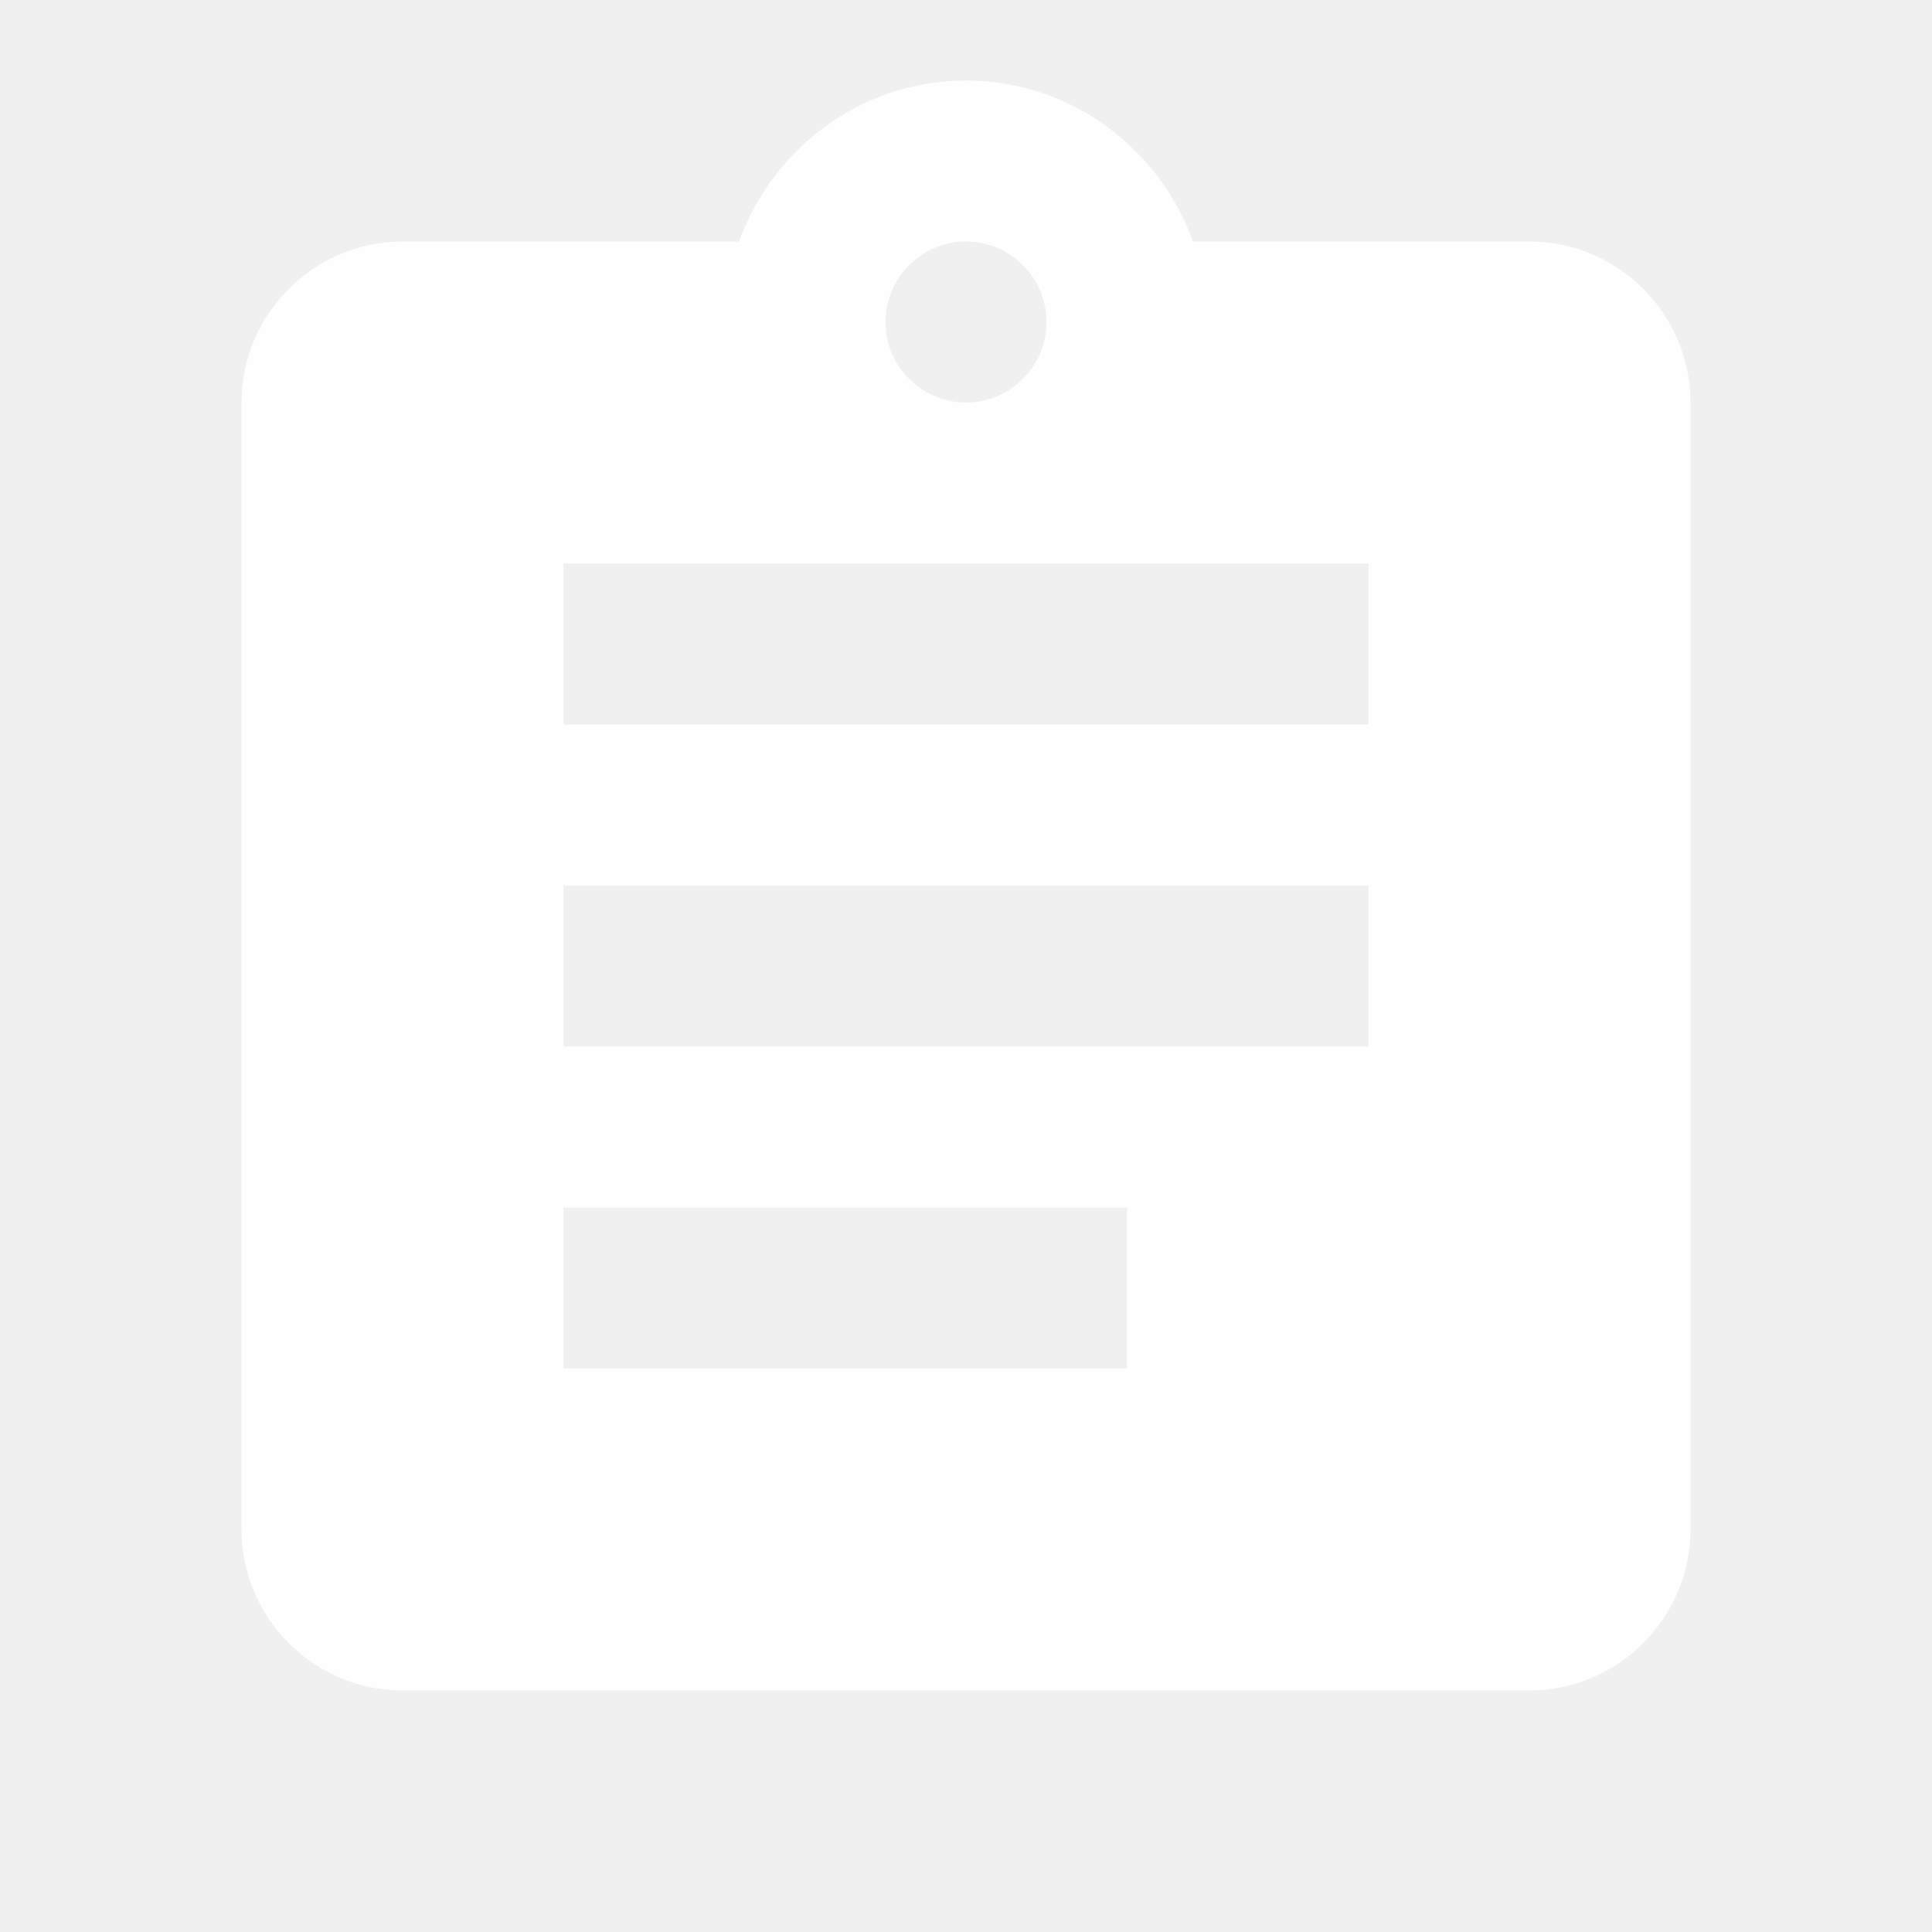
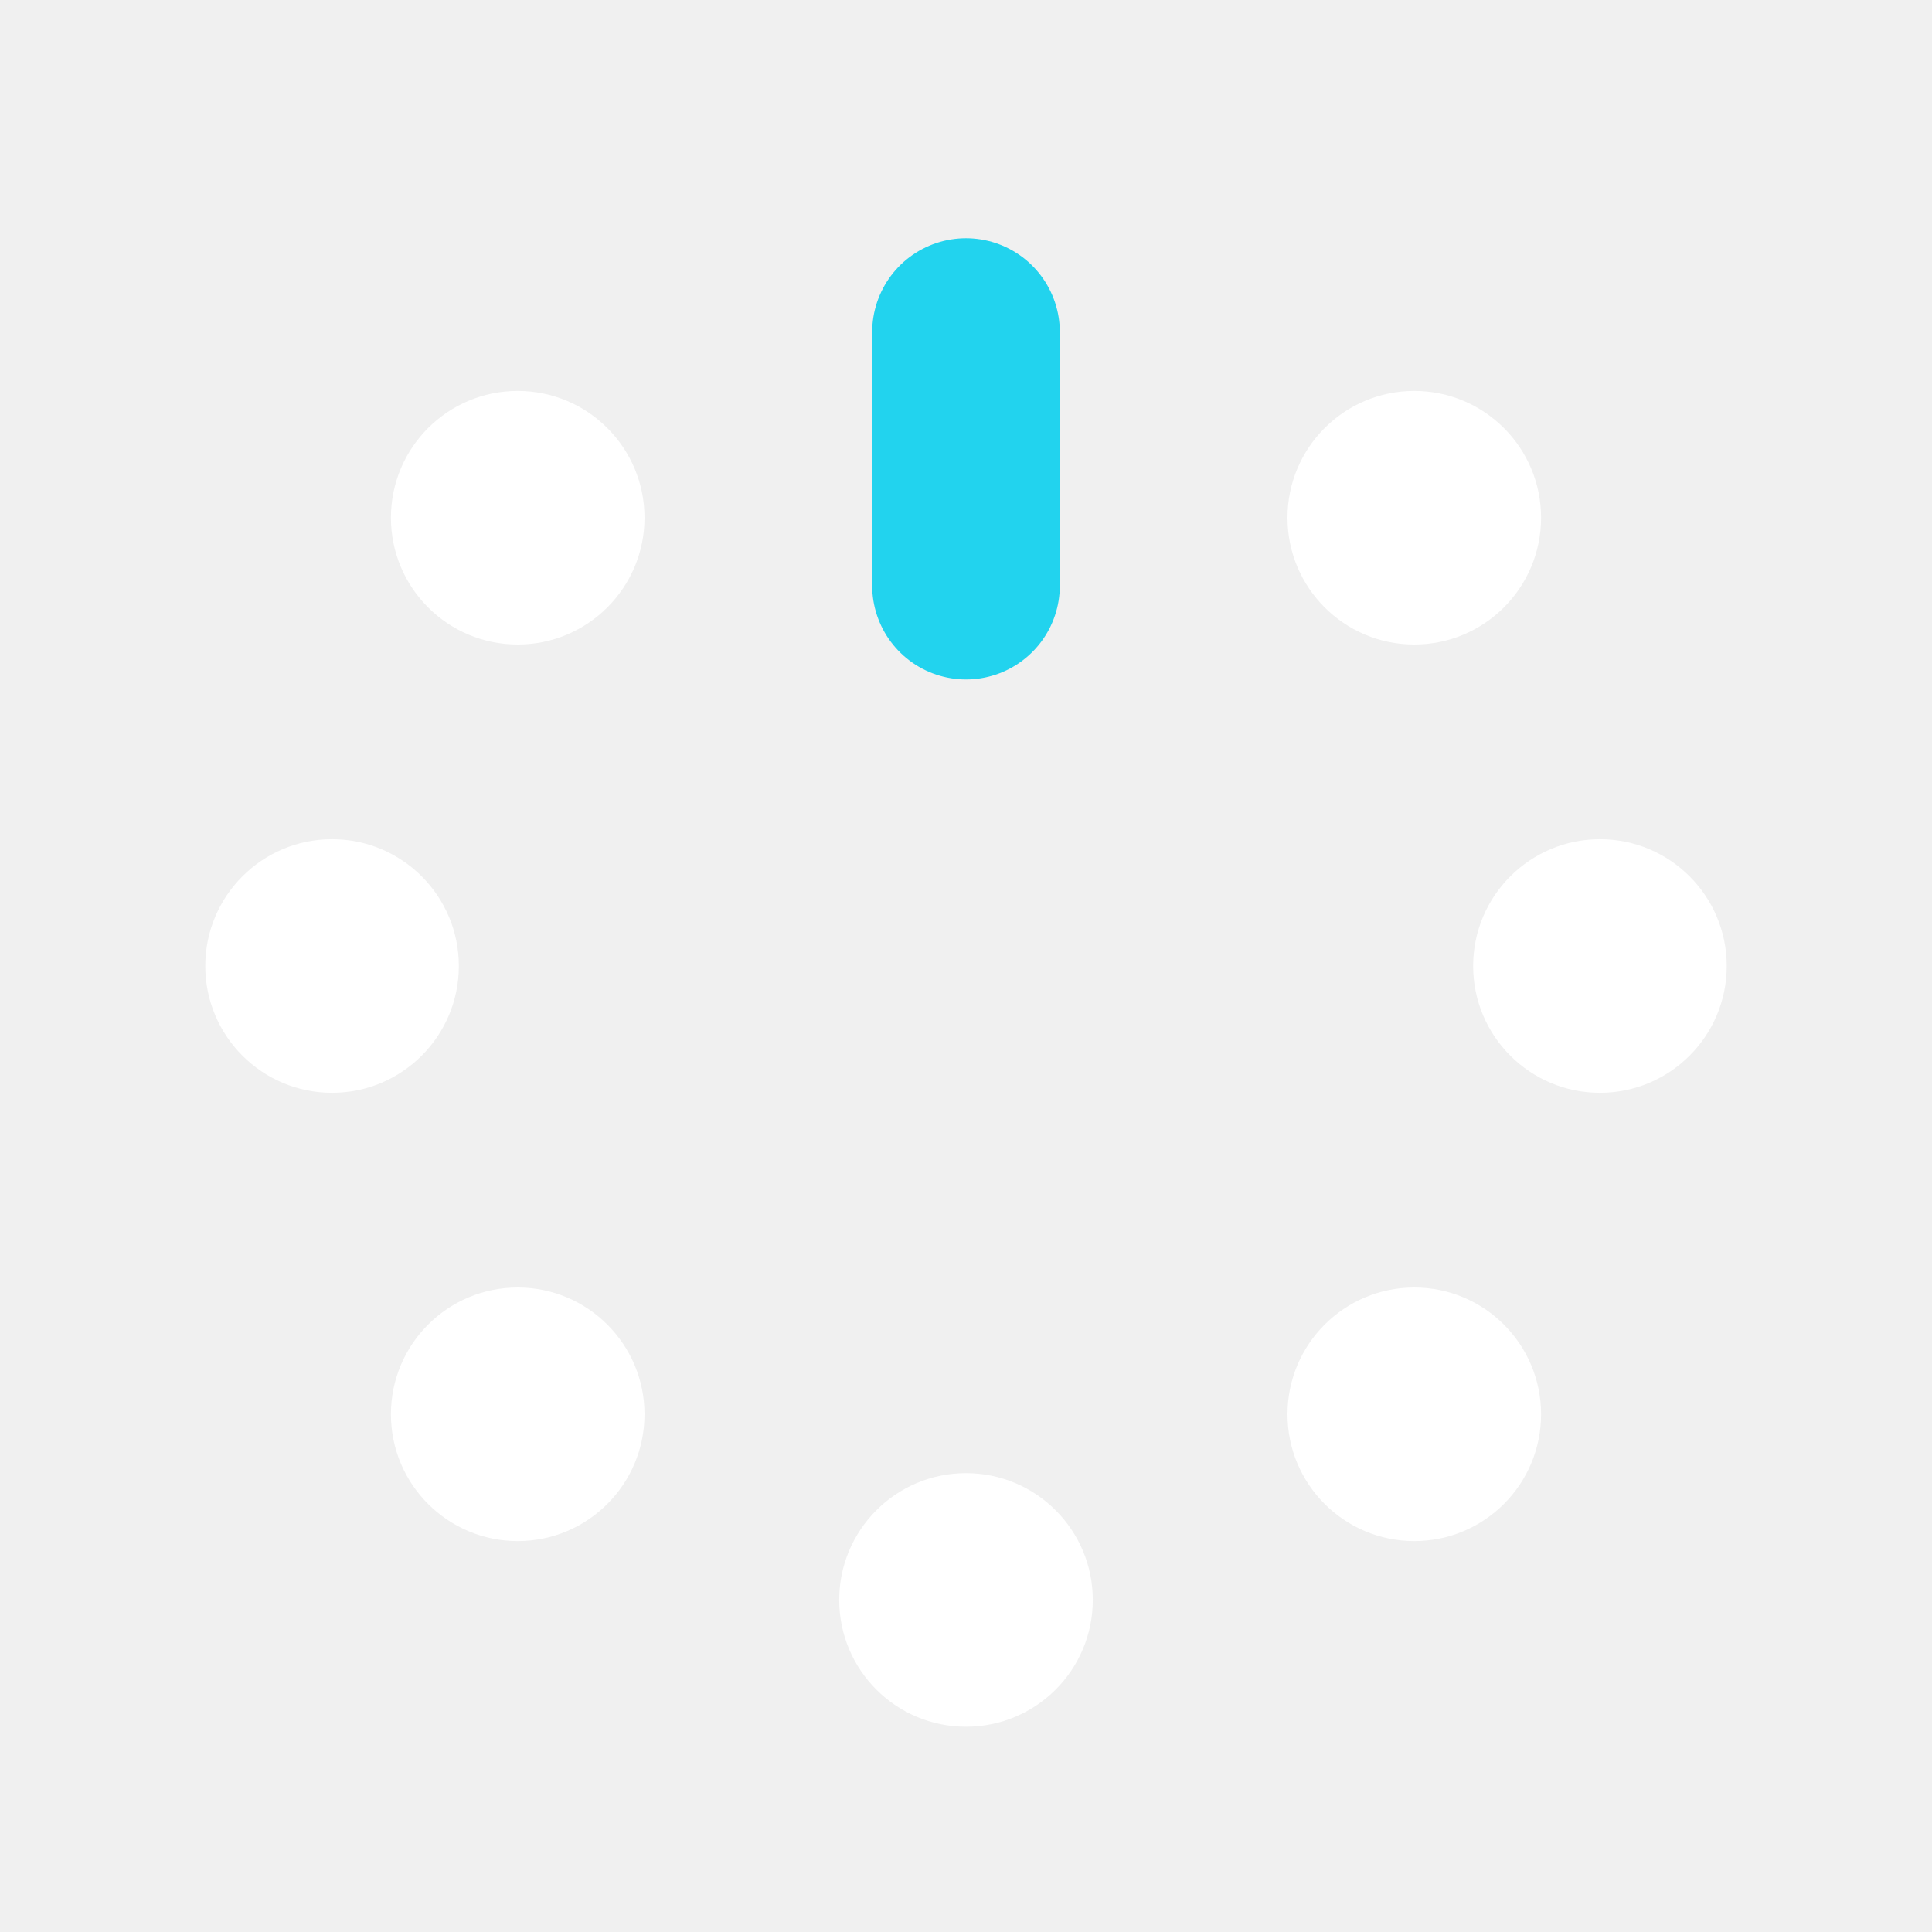
- <svg xmlns="http://www.w3.org/2000/svg" viewBox="0 0 24 24">
-   <path fill="rgba(255, 255, 255, 0.9)" d="M19 3h-4.18C14.4 1.84 13.3 1 12 1c-1.3 0-2.4.84-2.82 2H5c-1.1 0-2 .9-2 2v14c0 1.1.9 2 2 2h14c1.1 0 2-.9 2-2V5c0-1.1-.9-2-2-2zm-7 0c.55 0 1 .45 1 1s-.45 1-1 1-1-.45-1-1 .45-1 1-1zm2 14H7v-2h7v2zm3-4H7v-2h10v2zm0-4H7V7h10v2z" />
+ <svg xmlns="http://www.w3.org/2000/svg" viewBox="0 0 64 64" fill="none">
+   <circle cx="46.85" cy="17.15" r="4.2" fill="#FFFFFF" />
+   <circle cx="53" cy="32" r="4.2" fill="#FFFFFF" />
+   <circle cx="46.85" cy="46.85" r="4.2" fill="#FFFFFF" />
+   <circle cx="32" cy="53" r="4.2" fill="#FFFFFF" />
+   <circle cx="17.15" cy="46.85" r="4.2" fill="#FFFFFF" />
+   <circle cx="11" cy="32" r="4.2" fill="#FFFFFF" />
+   <circle cx="17.15" cy="17.15" r="4.2" fill="#FFFFFF" />
+   <line x1="32" y1="19.4" x2="32" y2="11" stroke="#22D3EE" stroke-width="6.216" stroke-linecap="round" />
</svg>
